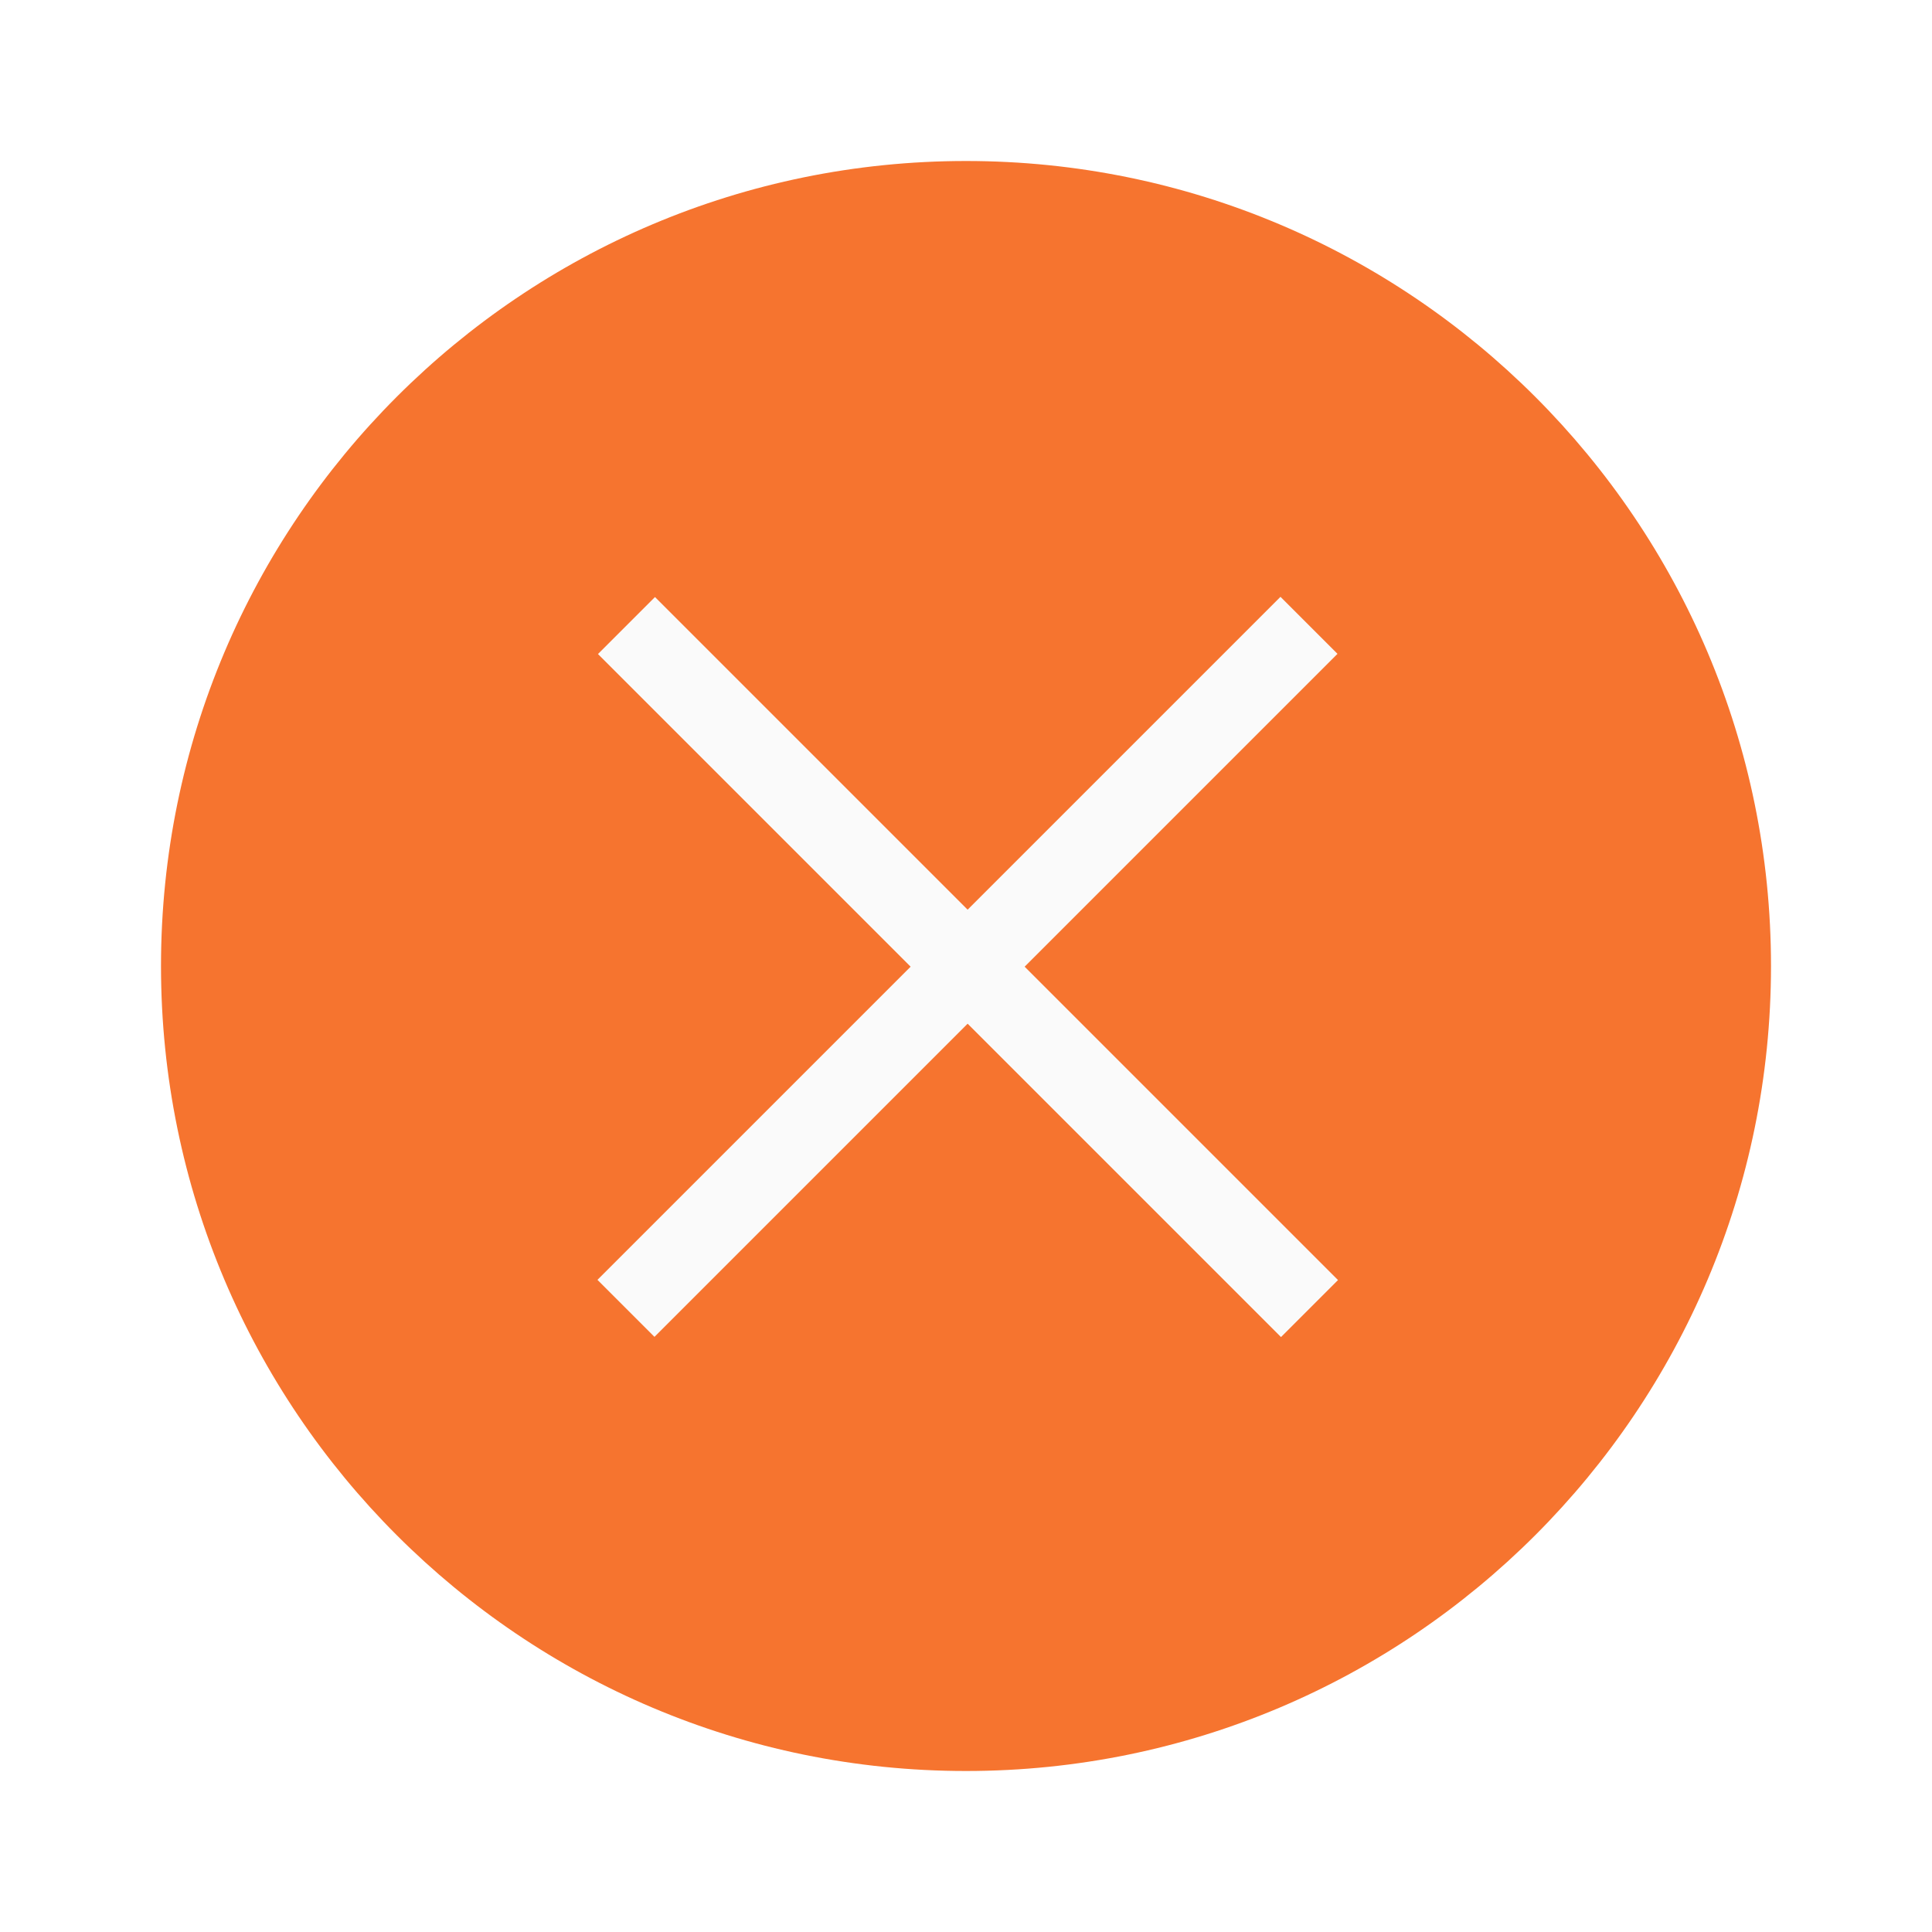
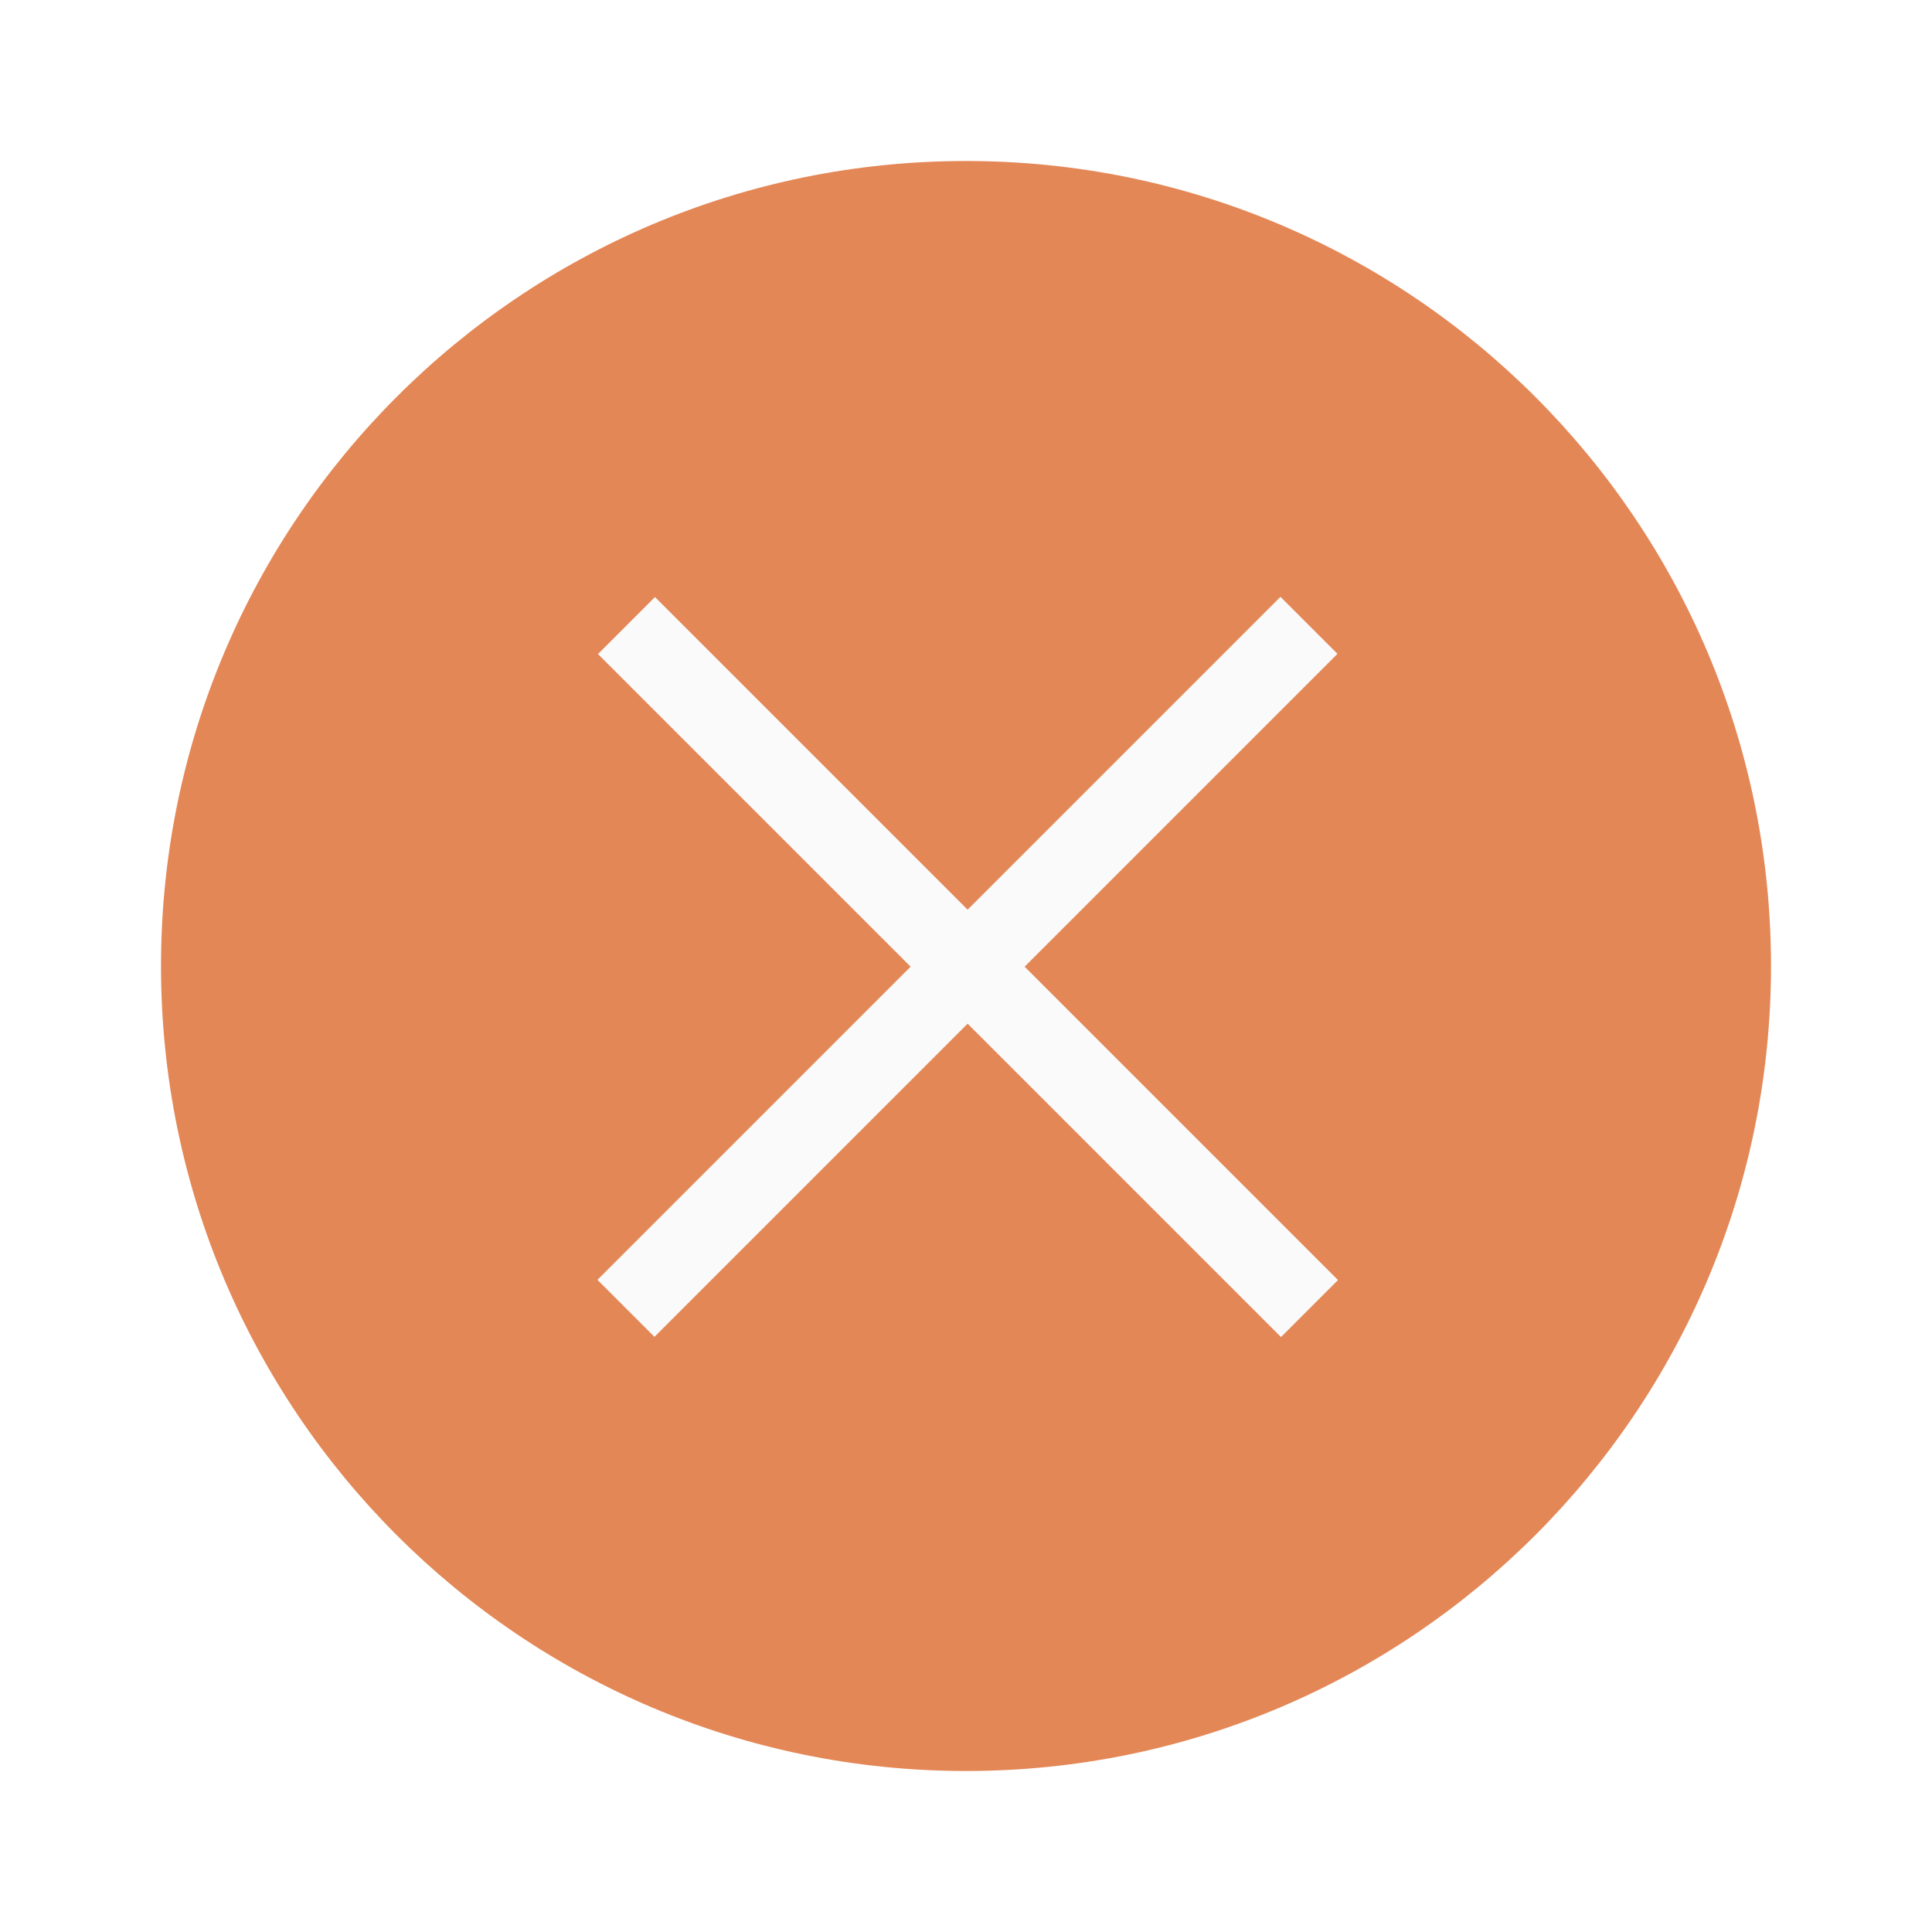
<svg xmlns="http://www.w3.org/2000/svg" version="1.1" viewBox="0 0 24 24">
-   <circle cx="12" cy="12" r="10" fill="#f6742f" stroke-width="2.499" />
+   <circle cx="12" cy="12" r="10" fill="#e48756" stroke-width="2.499" />
  <g transform="matrix(3.7793 0 0 3.7793 .00075472 .00075442)" fill="#fafafa" stroke-width=".29">
    <path transform="rotate(-45,-348.12,148.31)" d="m1.323 293.96h3.175v0.265h-3.175z" />
    <path transform="rotate(225 -145.4 -58.523)" d="m-295.68 2.778h3.175v0.265h-3.175z" />
  </g>
</svg>
